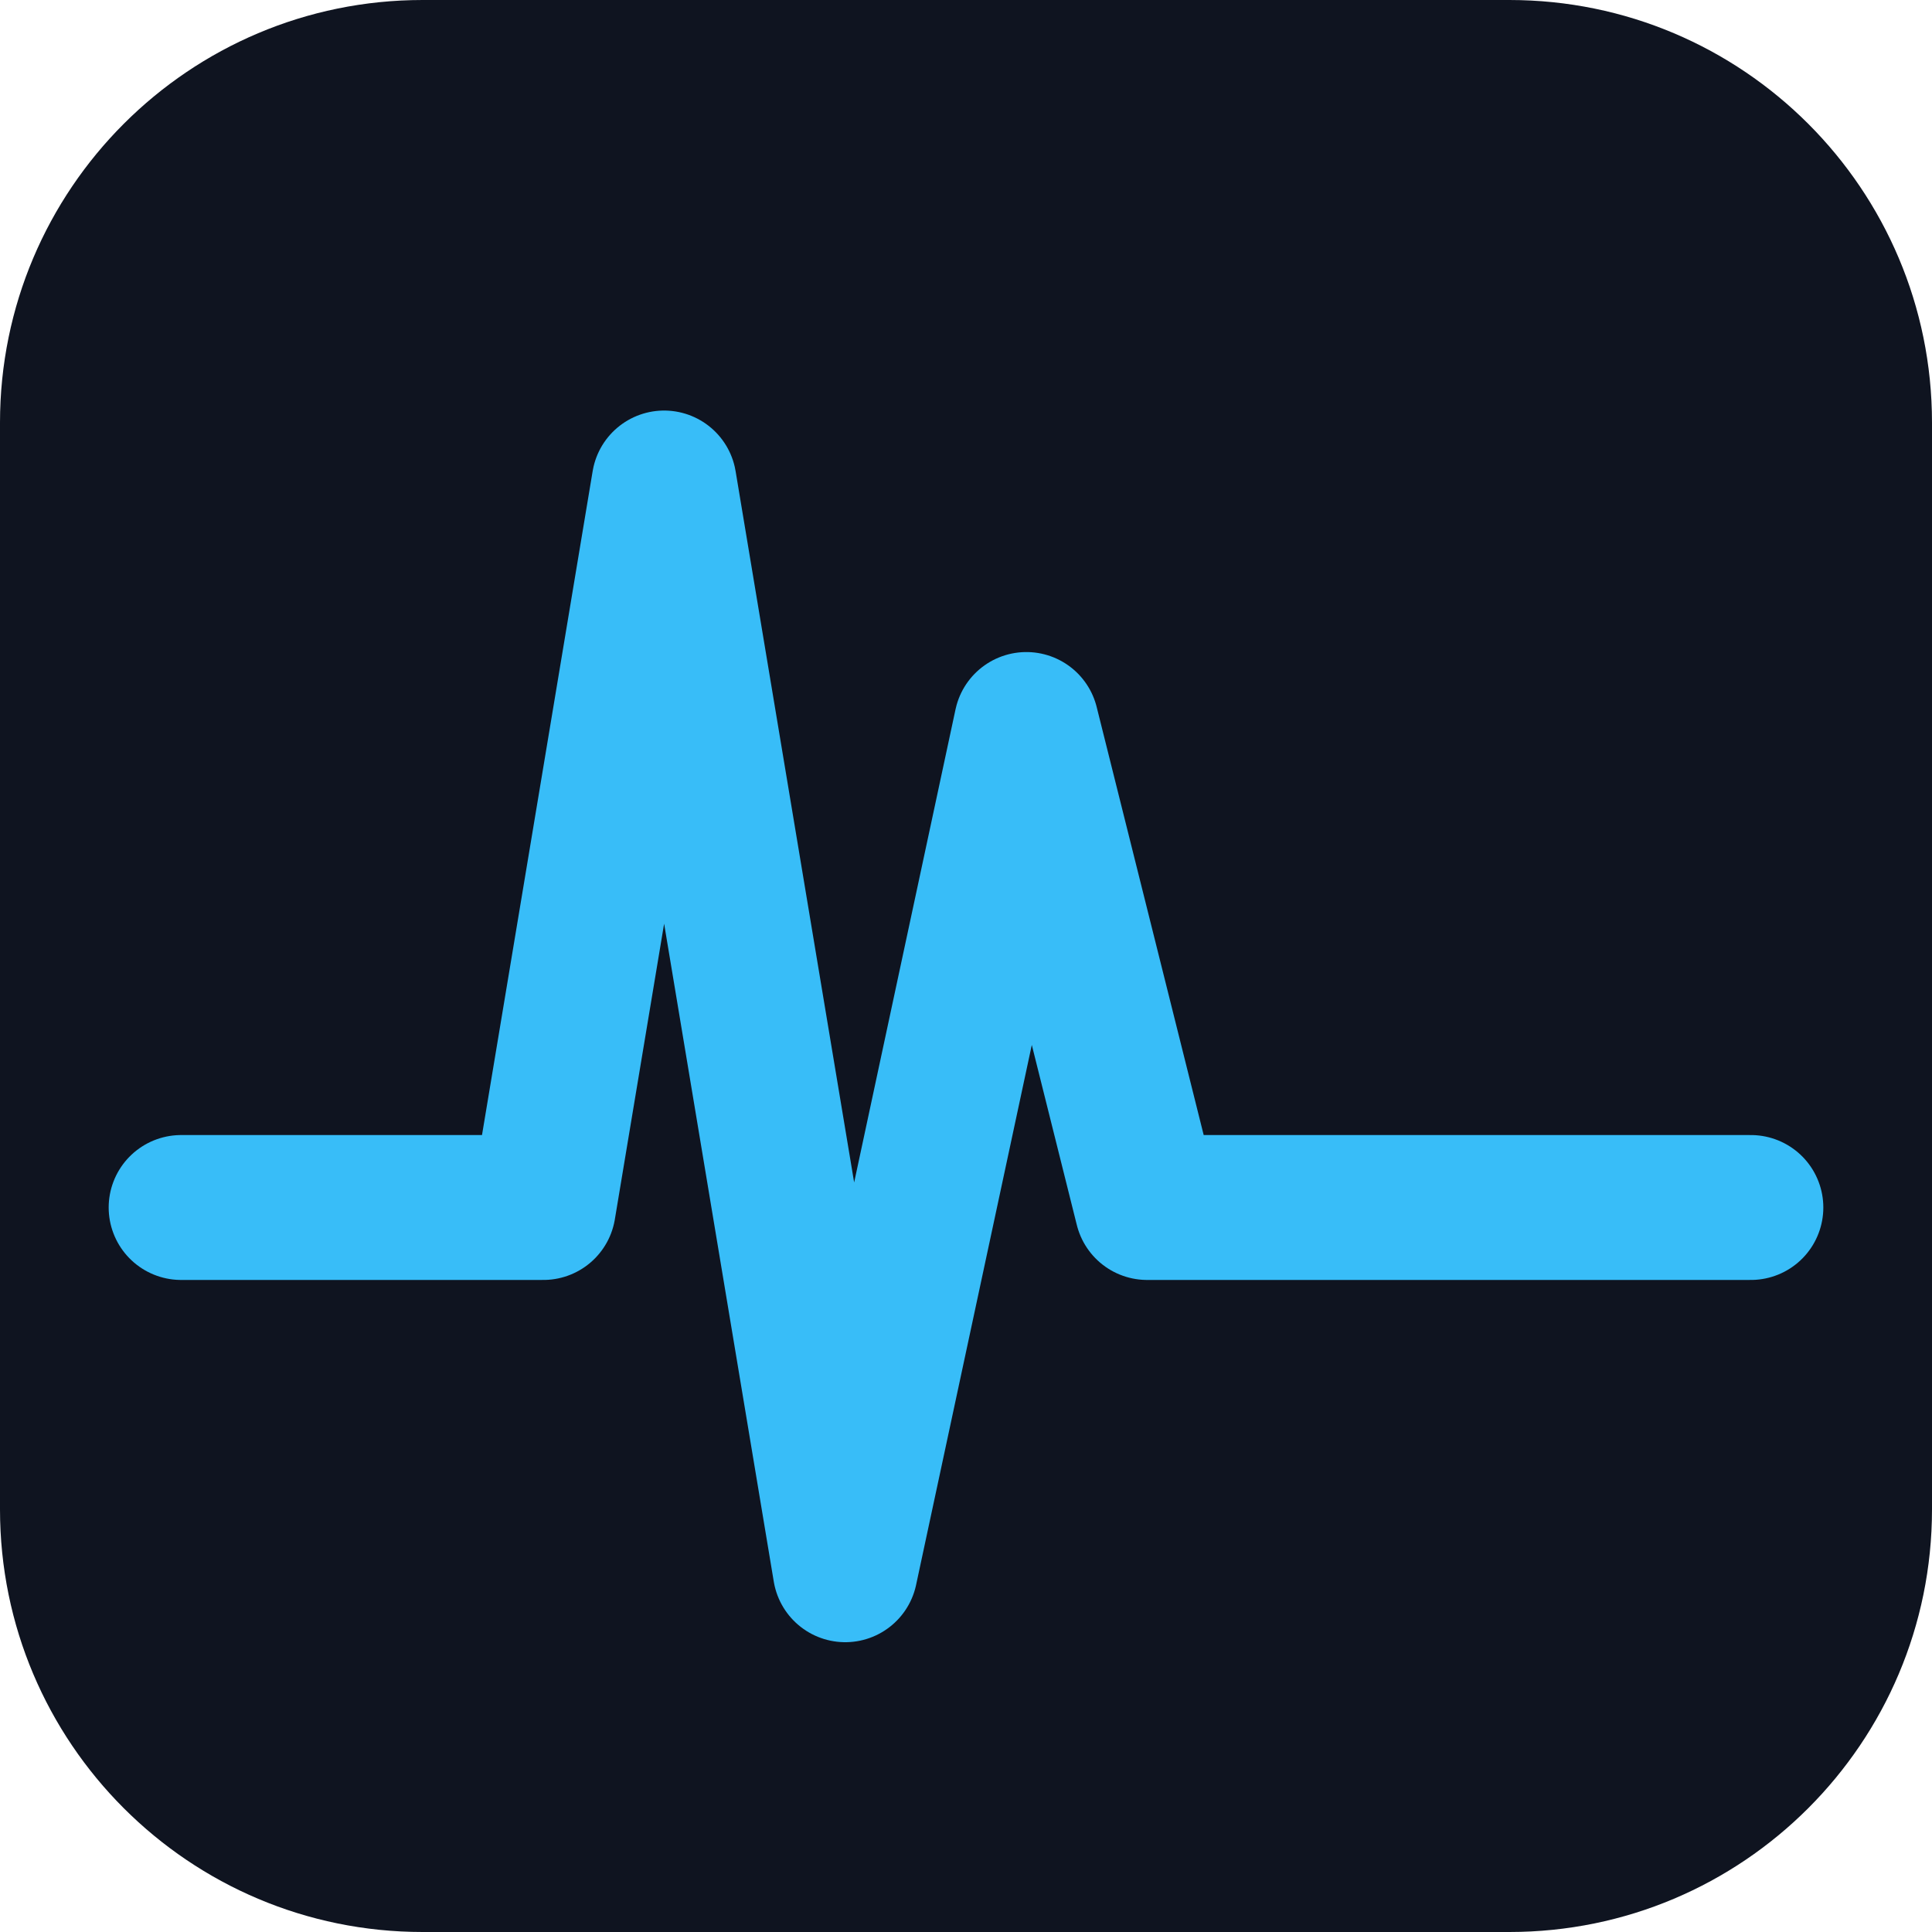
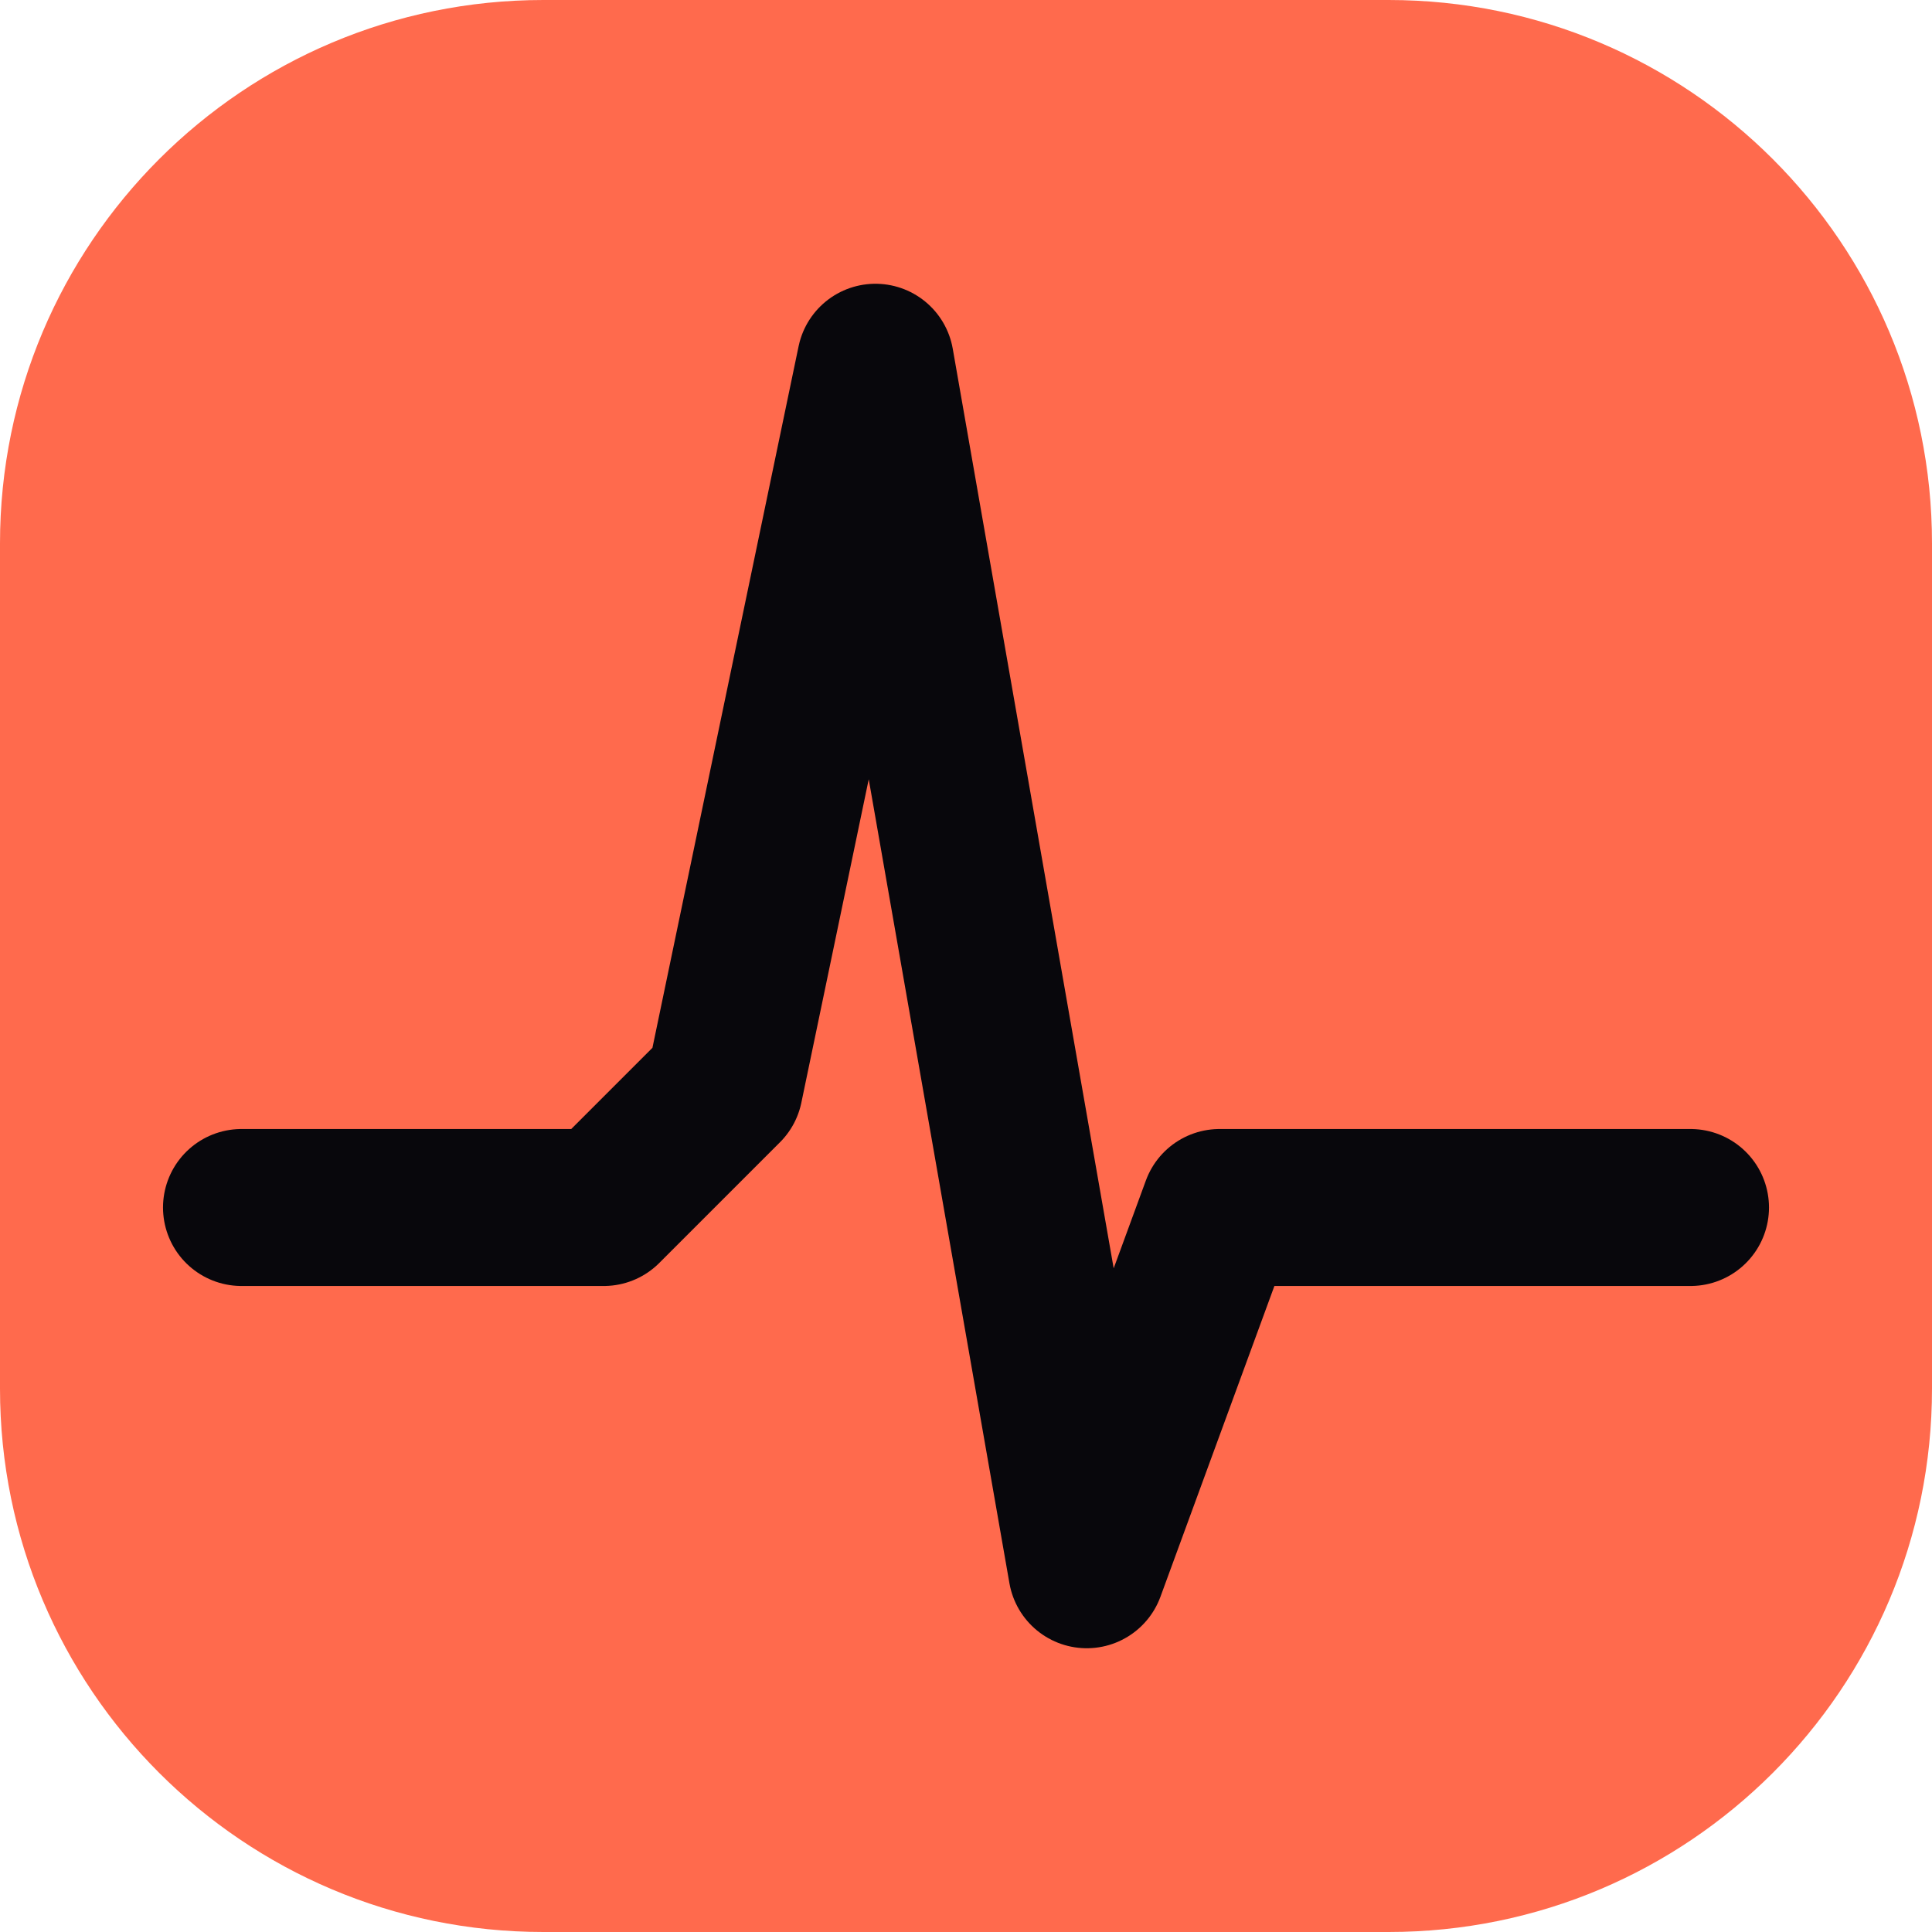
<svg xmlns="http://www.w3.org/2000/svg" viewBox="0 0 32 32">
-   <rect width="32" height="32" rx="7" fill="#0f1420" />
-   <path d="M3 20h6l2-12 3 18 3-14 2 8h10" fill="none" stroke="#38bdf8" stroke-width="2.4" stroke-linecap="round" stroke-linejoin="round" />
+   <rect width="32" height="32" rx="9" fill="#ff6a4d" />
+   <path d="M4 20h6l2-2 2.5-12L18 26l2.2-6H28" fill="none" stroke="#08070c" stroke-width="2.6" stroke-linecap="round" stroke-linejoin="round" />
</svg>
